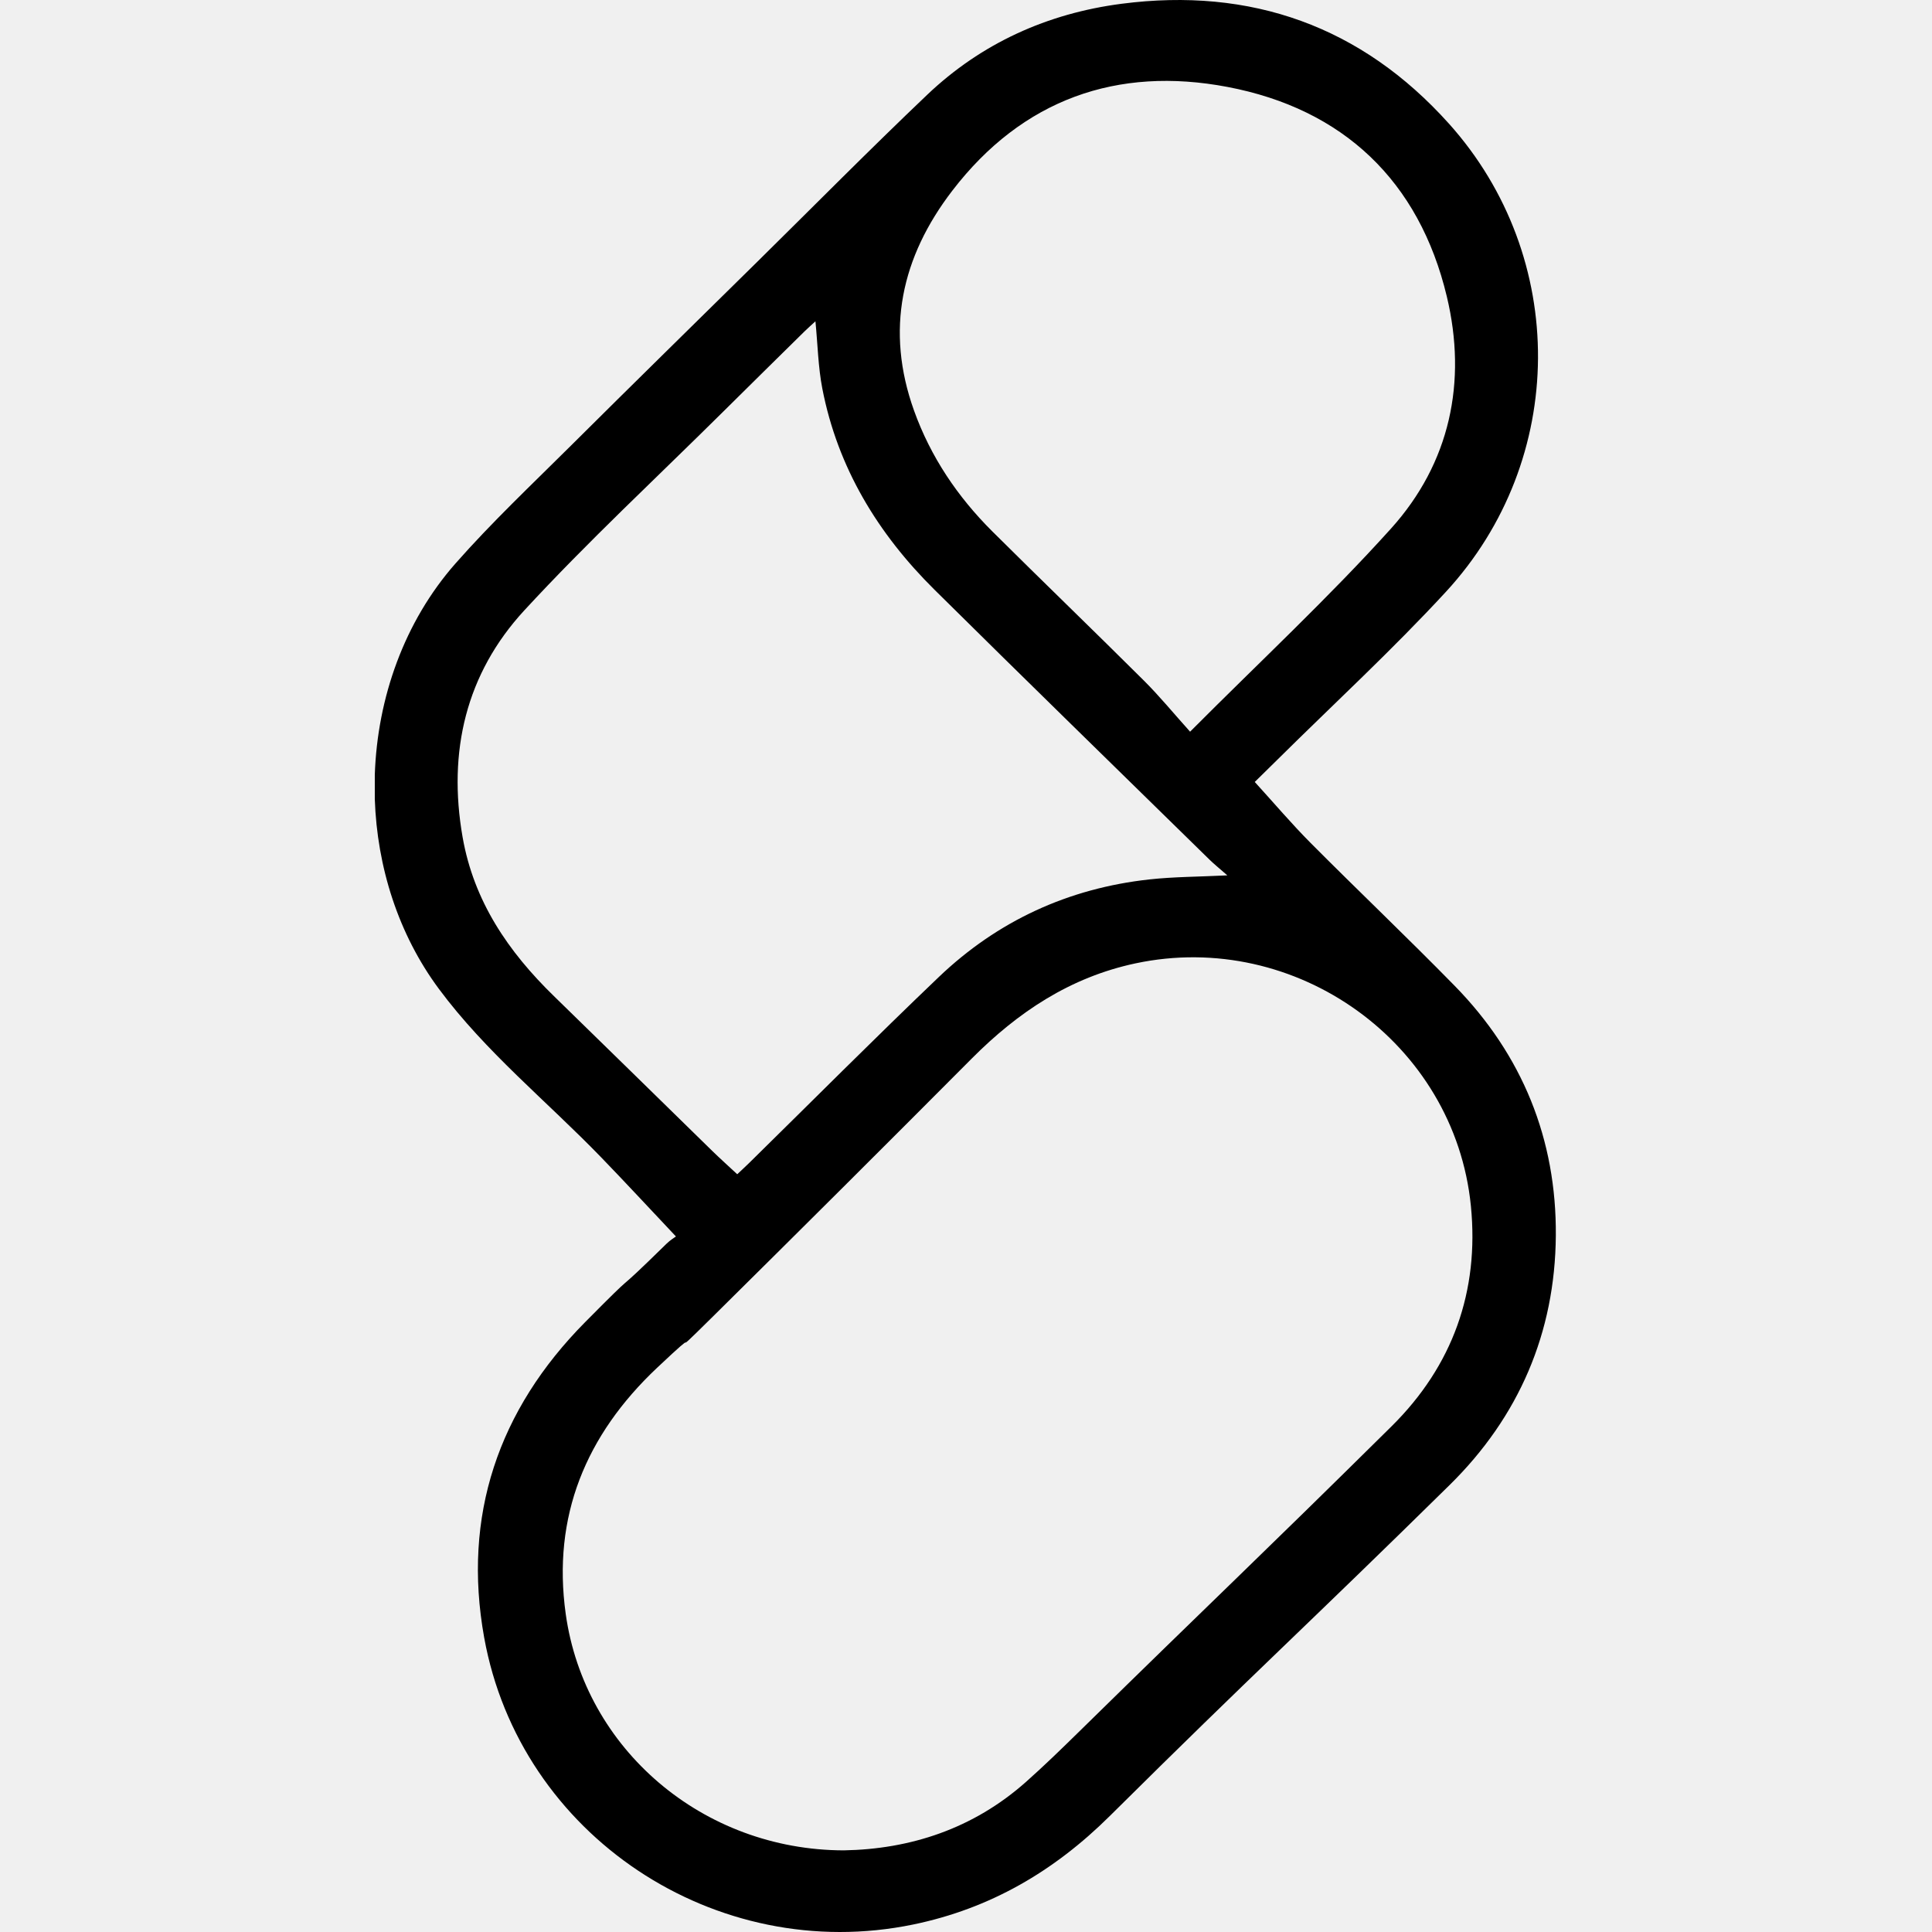
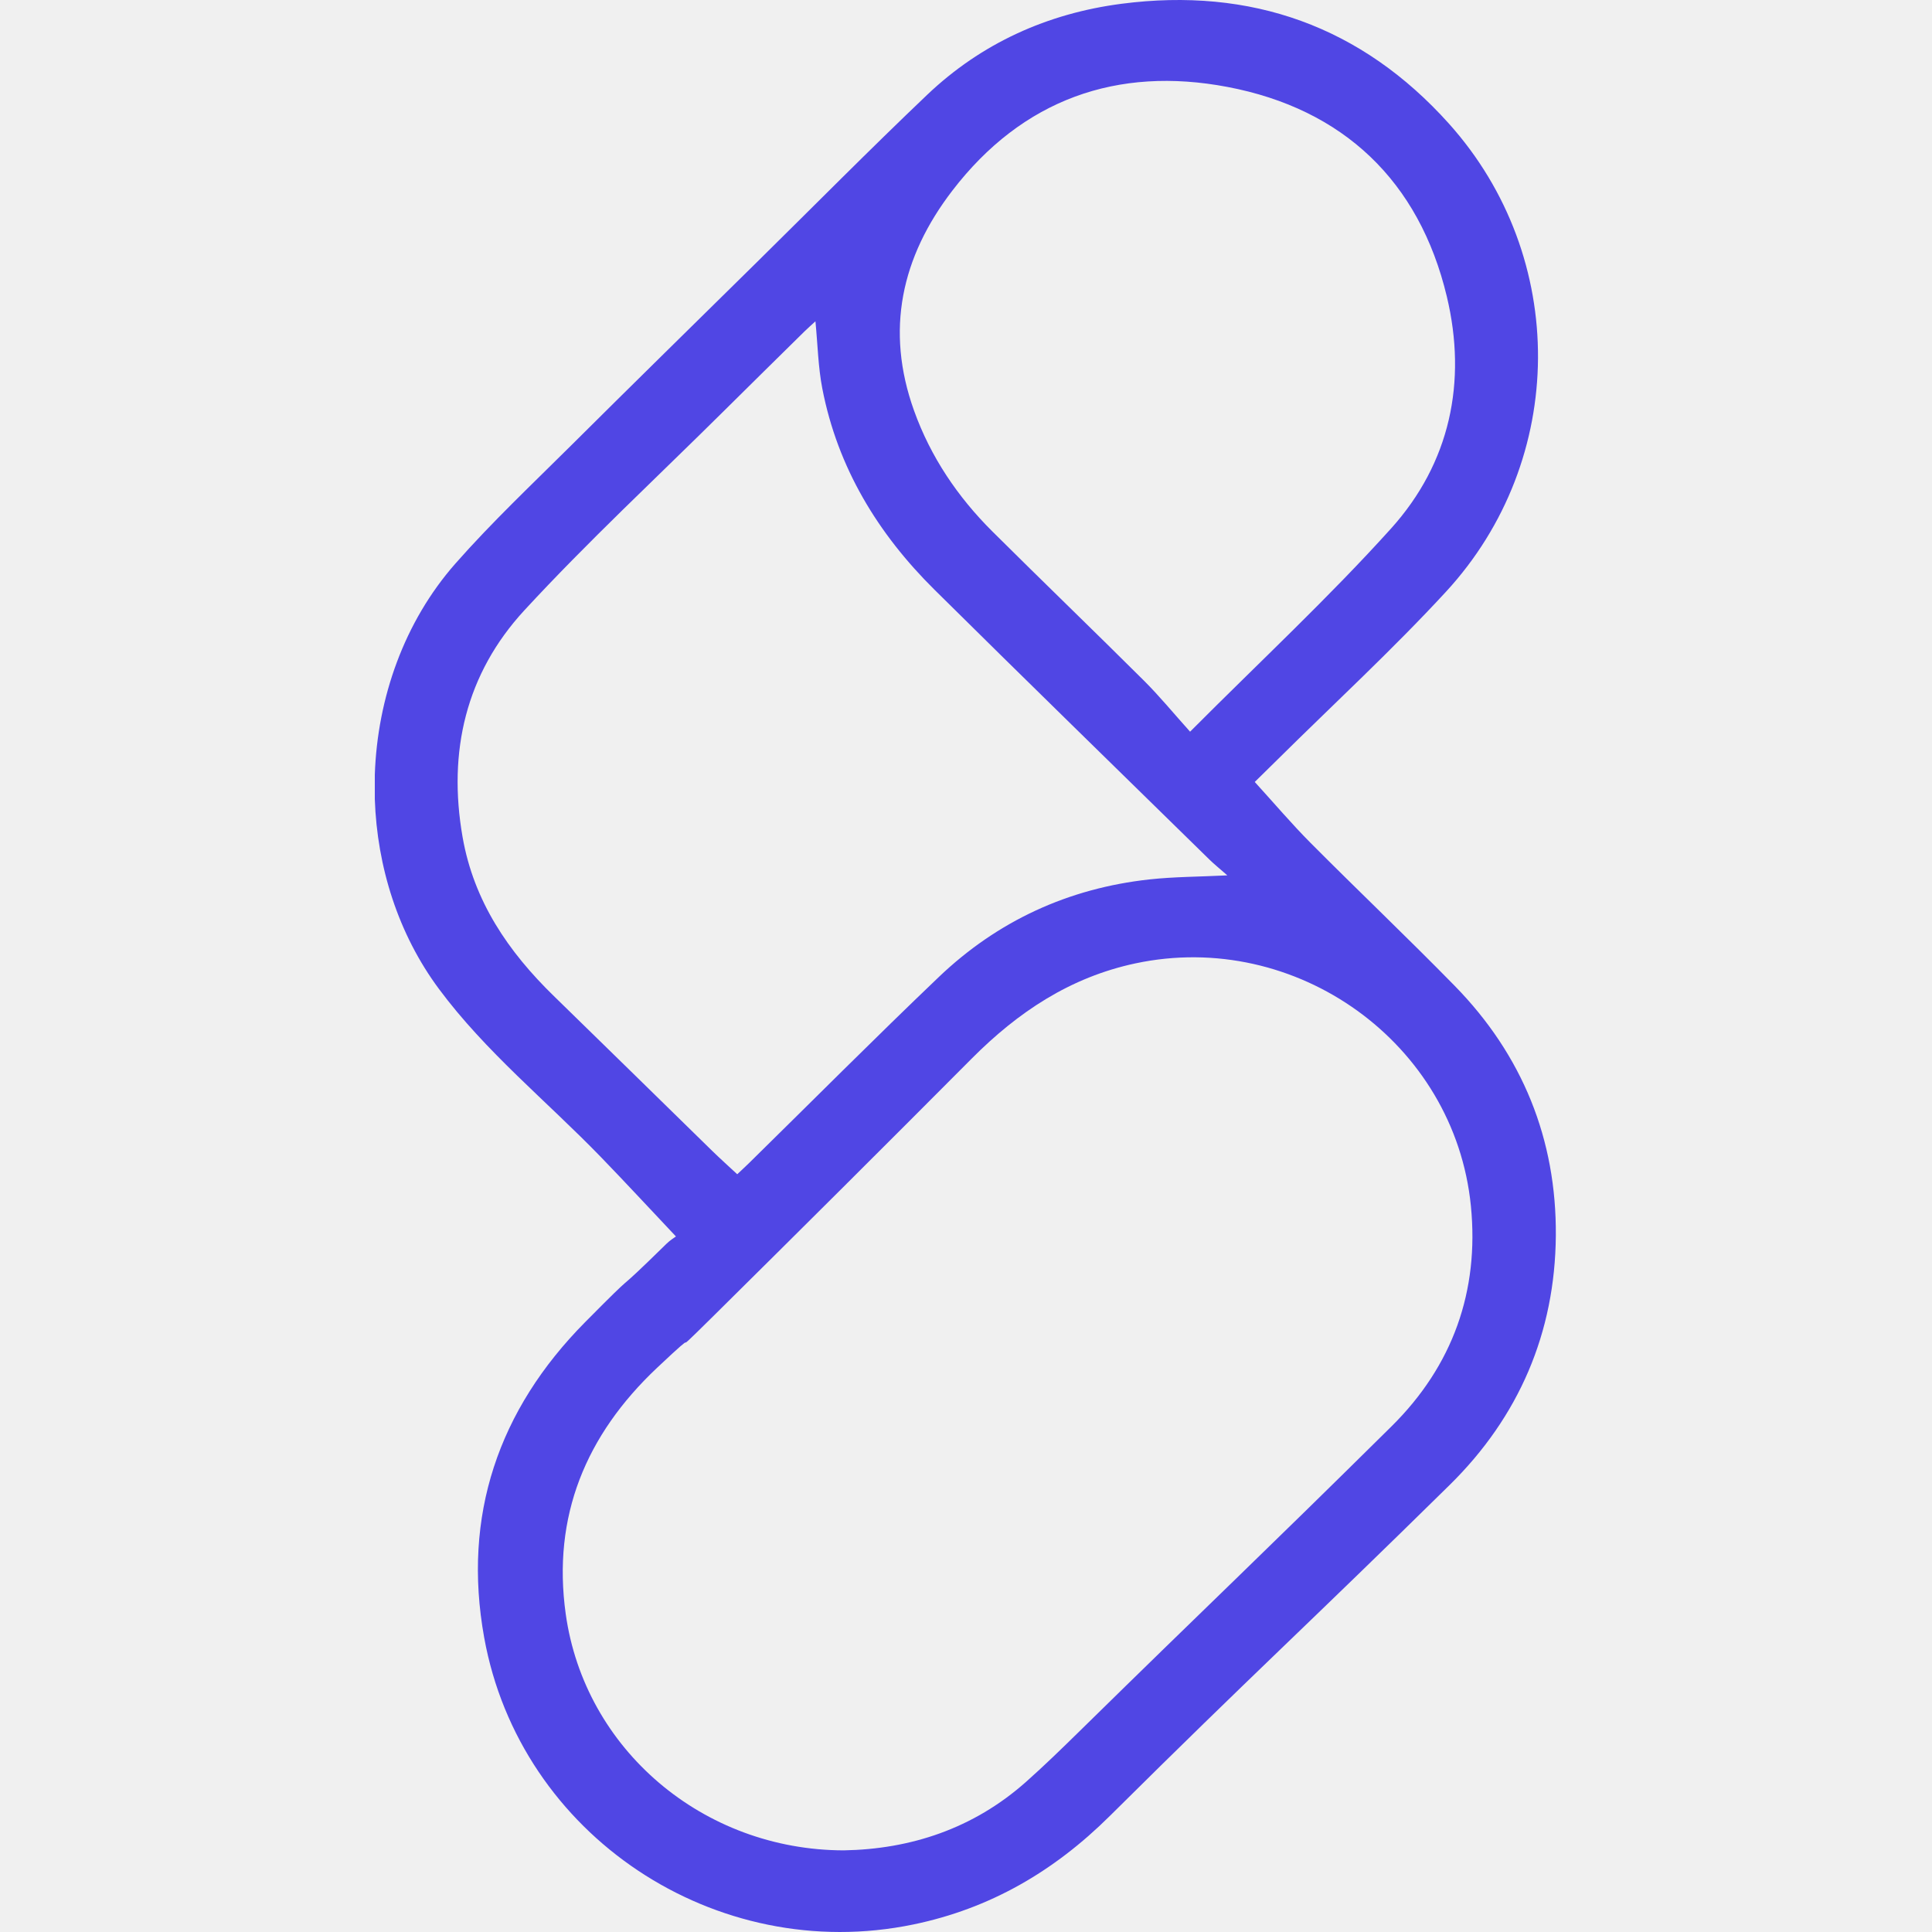
- <svg xmlns="http://www.w3.org/2000/svg" height="500" viewBox="0 0 500 500" width="500">
-   <path fill="currentColor" d="m374.975 31.989c31 34.551 30.751 86.993-.781 121.181-13.927 15.1-29.093 29.057-43.699 43.53-2.09 2.071-4.195 4.127-5.764 5.67 5.005 5.489 9.543 10.847 14.478 15.807 12.333 12.396 25.016 24.447 37.249 36.94 17.539 17.915 26.385 39.728 26.189 64.676-.197 25.102-9.541 46.87-27.488 64.528-18.368 18.072-30.587 29.819-42.541 41.331l-1.493 1.438c-12.44 11.982-24.86 23.984-43.913 42.89-14.44 14.328-31 23.973-50.866 28.078-51.077 10.553-101.794-22.972-111.045-74.276-5.674-31.471 3.648-58.917 26.138-81.619 7.454-7.524 9.011-8.984 10.238-10.056l.155-.135c.026-.022.051-.045.077-.067l.155-.134c1.246-1.077 2.767-2.379 10.491-9.952.872-.855 1.95-1.502 2.376-1.825-6.751-7.152-12.992-13.904-19.383-20.508-14.027-14.493-29.867-27.258-41.975-43.578-10.488-14.137-15.988-31.523-16.575-49.094v-6.304c.667-19.936 7.648-39.638 20.837-54.633 9.416-10.706 19.851-20.525 29.973-30.598 15.973-15.894 32.074-31.66 48.123-47.479 14.645-14.435 29.102-29.069 43.994-43.243 14.071-13.392 31.184-21.094 50.322-23.58 33.48-4.349 62.107 5.803 84.725 31.013zm-81.1 217.327c-16.92 3.597-30.416 12.606-42.382 24.629-22.219 22.324-44.536 44.552-66.926 66.705-7.144 7.069-6.981 6.807-7.155 6.79l-.022-0c-.187.012-.868.445-7.337 6.543-18.461 17.405-27.171 38.458-23.644 63.71 4.896 35.054 35.539 61.105 71.955 61.179 17.192-.301 33.476-5.562 47.165-17.721 4.685-4.162 9.187-8.536 13.662-12.927 17.293-16.972 28.361-27.695 39.165-38.183l2.024-1.965c11.019-10.7 22.153-21.547 39.743-38.936 15.837-15.657 22.735-34.978 20.542-57.046-4.196-42.215-45.284-71.602-86.79-62.778zm-82.839-166.161c-1.086 1-1.987 1.784-2.837 2.621-7.015 6.91-14.035 13.818-21.027 20.752-17.219 17.075-35.028 33.605-51.456 51.41-15.146 16.417-19.863 36.574-16 58.689 2.906 16.633 11.846 29.689 23.65 41.177 13.674 13.307 27.277 26.687 40.928 40.019 2.084 2.035 4.256 3.979 6.502 6.071 1.167-1.102 2.157-2.007 3.113-2.947 16.334-16.045 32.488-32.28 49.047-48.089 15.224-14.532 33.534-22.961 54.493-25.263 6.294-.692 12.665-.68 20.186-1.049-2.054-1.805-3.404-2.884-4.632-4.087-23.74-23.262-47.543-46.459-71.162-69.843-14.657-14.511-25.052-31.577-29.025-52.056-1.082-5.573-1.187-11.335-1.78-17.404zm35.422-33.81c-13.196 17.196-17.37 36.108-9.907 56.916 4.305 12.001 11.304 22.359 20.309 31.312 13.003 12.928 26.211 25.652 39.205 38.589 4 3.982 7.592 8.375 11.928 13.199 18.174-18.24 35.879-34.689 51.998-52.569 15.29-16.961 19.724-37.962 14.449-60.042-7.155-29.94-26.822-48.561-56.773-54.252-28.52-5.419-53.059 3.196-71.208 26.847z" fill-rule="evenodd" />
+ <svg xmlns="http://www.w3.org/2000/svg" xmlns:xlink="http://www.w3.org/1999/xlink" width="500px" height="500px" viewBox="0 0 500 500" version="1.1">
+   <defs>
+     <path d="M374.975,31.989 C405.975,66.54 405.726,118.982 374.194,153.17 C360.266,168.27 345.101,182.227 330.495,196.7 C328.405,198.771 326.3,200.827 324.731,202.37 C329.736,207.859 334.274,213.217 339.21,218.177 C351.543,230.573 364.226,242.624 376.459,255.117 C393.998,273.031 402.844,294.845 402.648,319.793 C402.451,344.895 393.107,366.662 375.16,384.321 C356.791,402.393 344.573,414.14 332.619,425.651 L331.125,427.089 C318.685,439.071 306.265,451.073 287.212,469.979 C272.773,484.307 256.212,493.953 236.346,498.057 C185.269,508.61 134.552,475.085 125.302,423.781 C119.628,392.31 128.95,364.864 151.44,342.162 C158.894,334.639 160.451,333.178 161.679,332.106 L161.834,331.97 C161.86,331.948 161.885,331.926 161.911,331.903 L162.066,331.77 C163.312,330.693 164.833,329.391 172.556,321.818 C173.429,320.963 174.506,320.316 174.933,319.993 C168.182,312.841 161.941,306.089 155.549,299.485 C141.522,284.992 125.682,272.227 113.575,255.907 C103.087,241.77 97.586,224.384 97,206.813 L97,200.51 C97.667,180.574 104.648,160.871 117.837,145.876 C127.254,135.171 137.689,125.351 147.811,115.279 C163.784,99.385 179.884,83.618 195.933,67.799 C210.579,53.364 225.035,38.731 239.928,24.556 C253.998,11.164 271.112,3.463 290.25,0.976 C323.73,-3.373 352.357,6.78 374.975,31.989 Z M293.875,249.316 C276.955,252.913 263.458,261.923 251.492,273.945 C229.274,296.27 206.957,318.497 184.567,340.65 C177.422,347.719 177.586,347.457 177.412,347.44 L177.39,347.44 C177.203,347.452 176.521,347.885 170.053,353.983 C151.592,371.388 142.882,392.441 146.409,417.692 C151.305,452.747 181.948,478.798 218.364,478.872 C235.556,478.57 251.84,473.31 265.529,461.151 C270.213,456.989 274.716,452.615 279.191,448.224 C296.484,431.252 307.551,420.529 318.356,410.041 L320.38,408.076 C331.399,397.376 342.533,386.529 360.123,369.14 C375.96,353.483 382.858,334.162 380.665,312.094 C376.469,269.878 335.381,240.491 293.875,249.316 Z M211.035,83.155 C209.949,84.156 209.048,84.939 208.198,85.776 C201.183,92.687 194.163,99.594 187.171,106.528 C169.952,123.603 152.143,140.133 135.715,157.938 C120.569,174.355 115.852,194.512 119.715,216.627 C122.621,233.26 131.561,246.317 143.365,257.804 C157.039,271.112 170.642,284.491 184.293,297.823 C186.377,299.858 188.549,301.802 190.795,303.894 C191.962,302.792 192.952,301.887 193.908,300.947 C210.242,284.902 226.396,268.667 242.955,252.858 C258.18,238.325 276.49,229.897 297.448,227.595 C303.742,226.903 310.113,226.914 317.634,226.545 C315.58,224.74 314.23,223.661 313.003,222.459 C289.263,199.196 265.459,176 241.84,152.615 C227.183,138.105 216.788,121.038 212.815,100.559 C211.733,94.986 211.628,89.224 211.035,83.155 Z M246.458,49.345 C233.261,66.542 229.088,85.453 236.55,106.261 C240.855,118.262 247.854,128.62 256.859,137.573 C269.862,150.502 283.07,163.225 296.064,176.162 C300.064,180.144 303.656,184.537 307.992,189.361 C326.166,171.121 343.871,154.672 359.99,136.792 C375.281,119.831 379.715,98.83 374.439,76.75 C367.284,46.81 347.617,28.189 317.666,22.499 C289.146,17.08 264.607,25.695 246.458,49.345 Z" id="path-1" />
+   </defs>
+   <g id="session-mark" stroke="none" stroke-width="1" fill="none" fill-rule="evenodd">
+     <mask id="mask-2" fill="white">
+       <use xlink:href="#path-1" />
+     </mask>
+     <use id="Clip-2" fill="#5046E4" xlink:href="#path-1" />
+   </g>
</svg>
